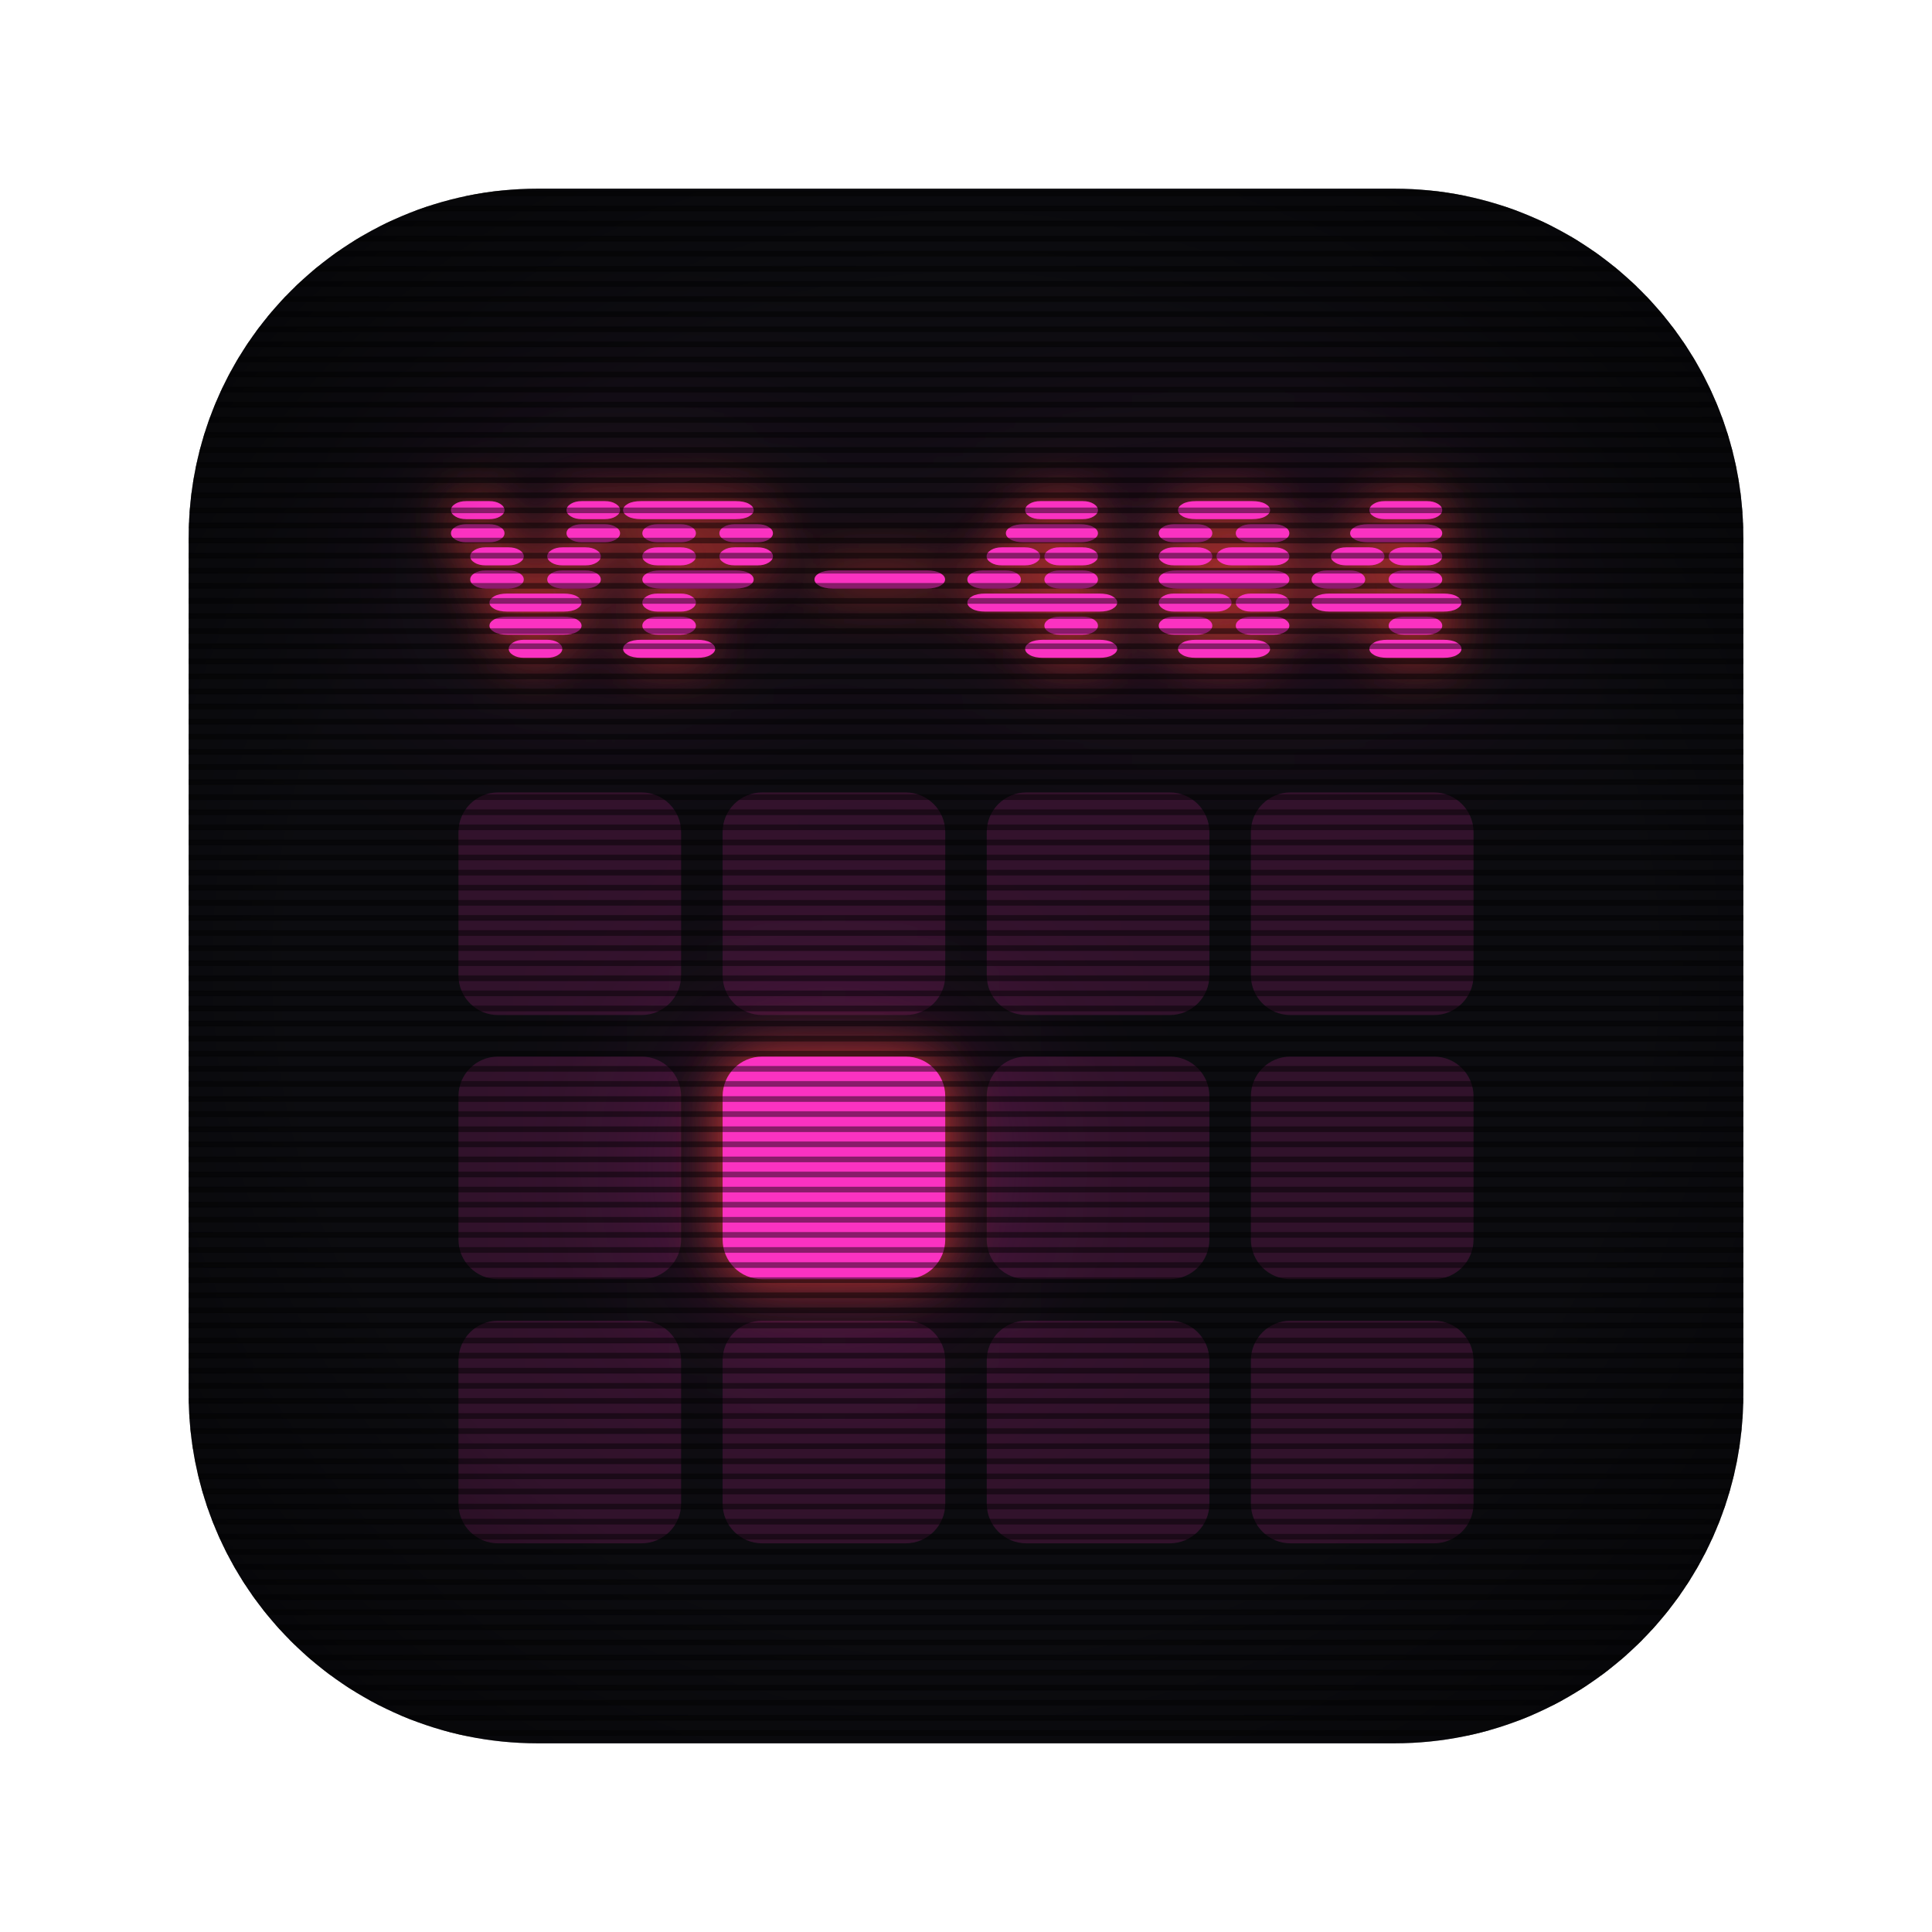
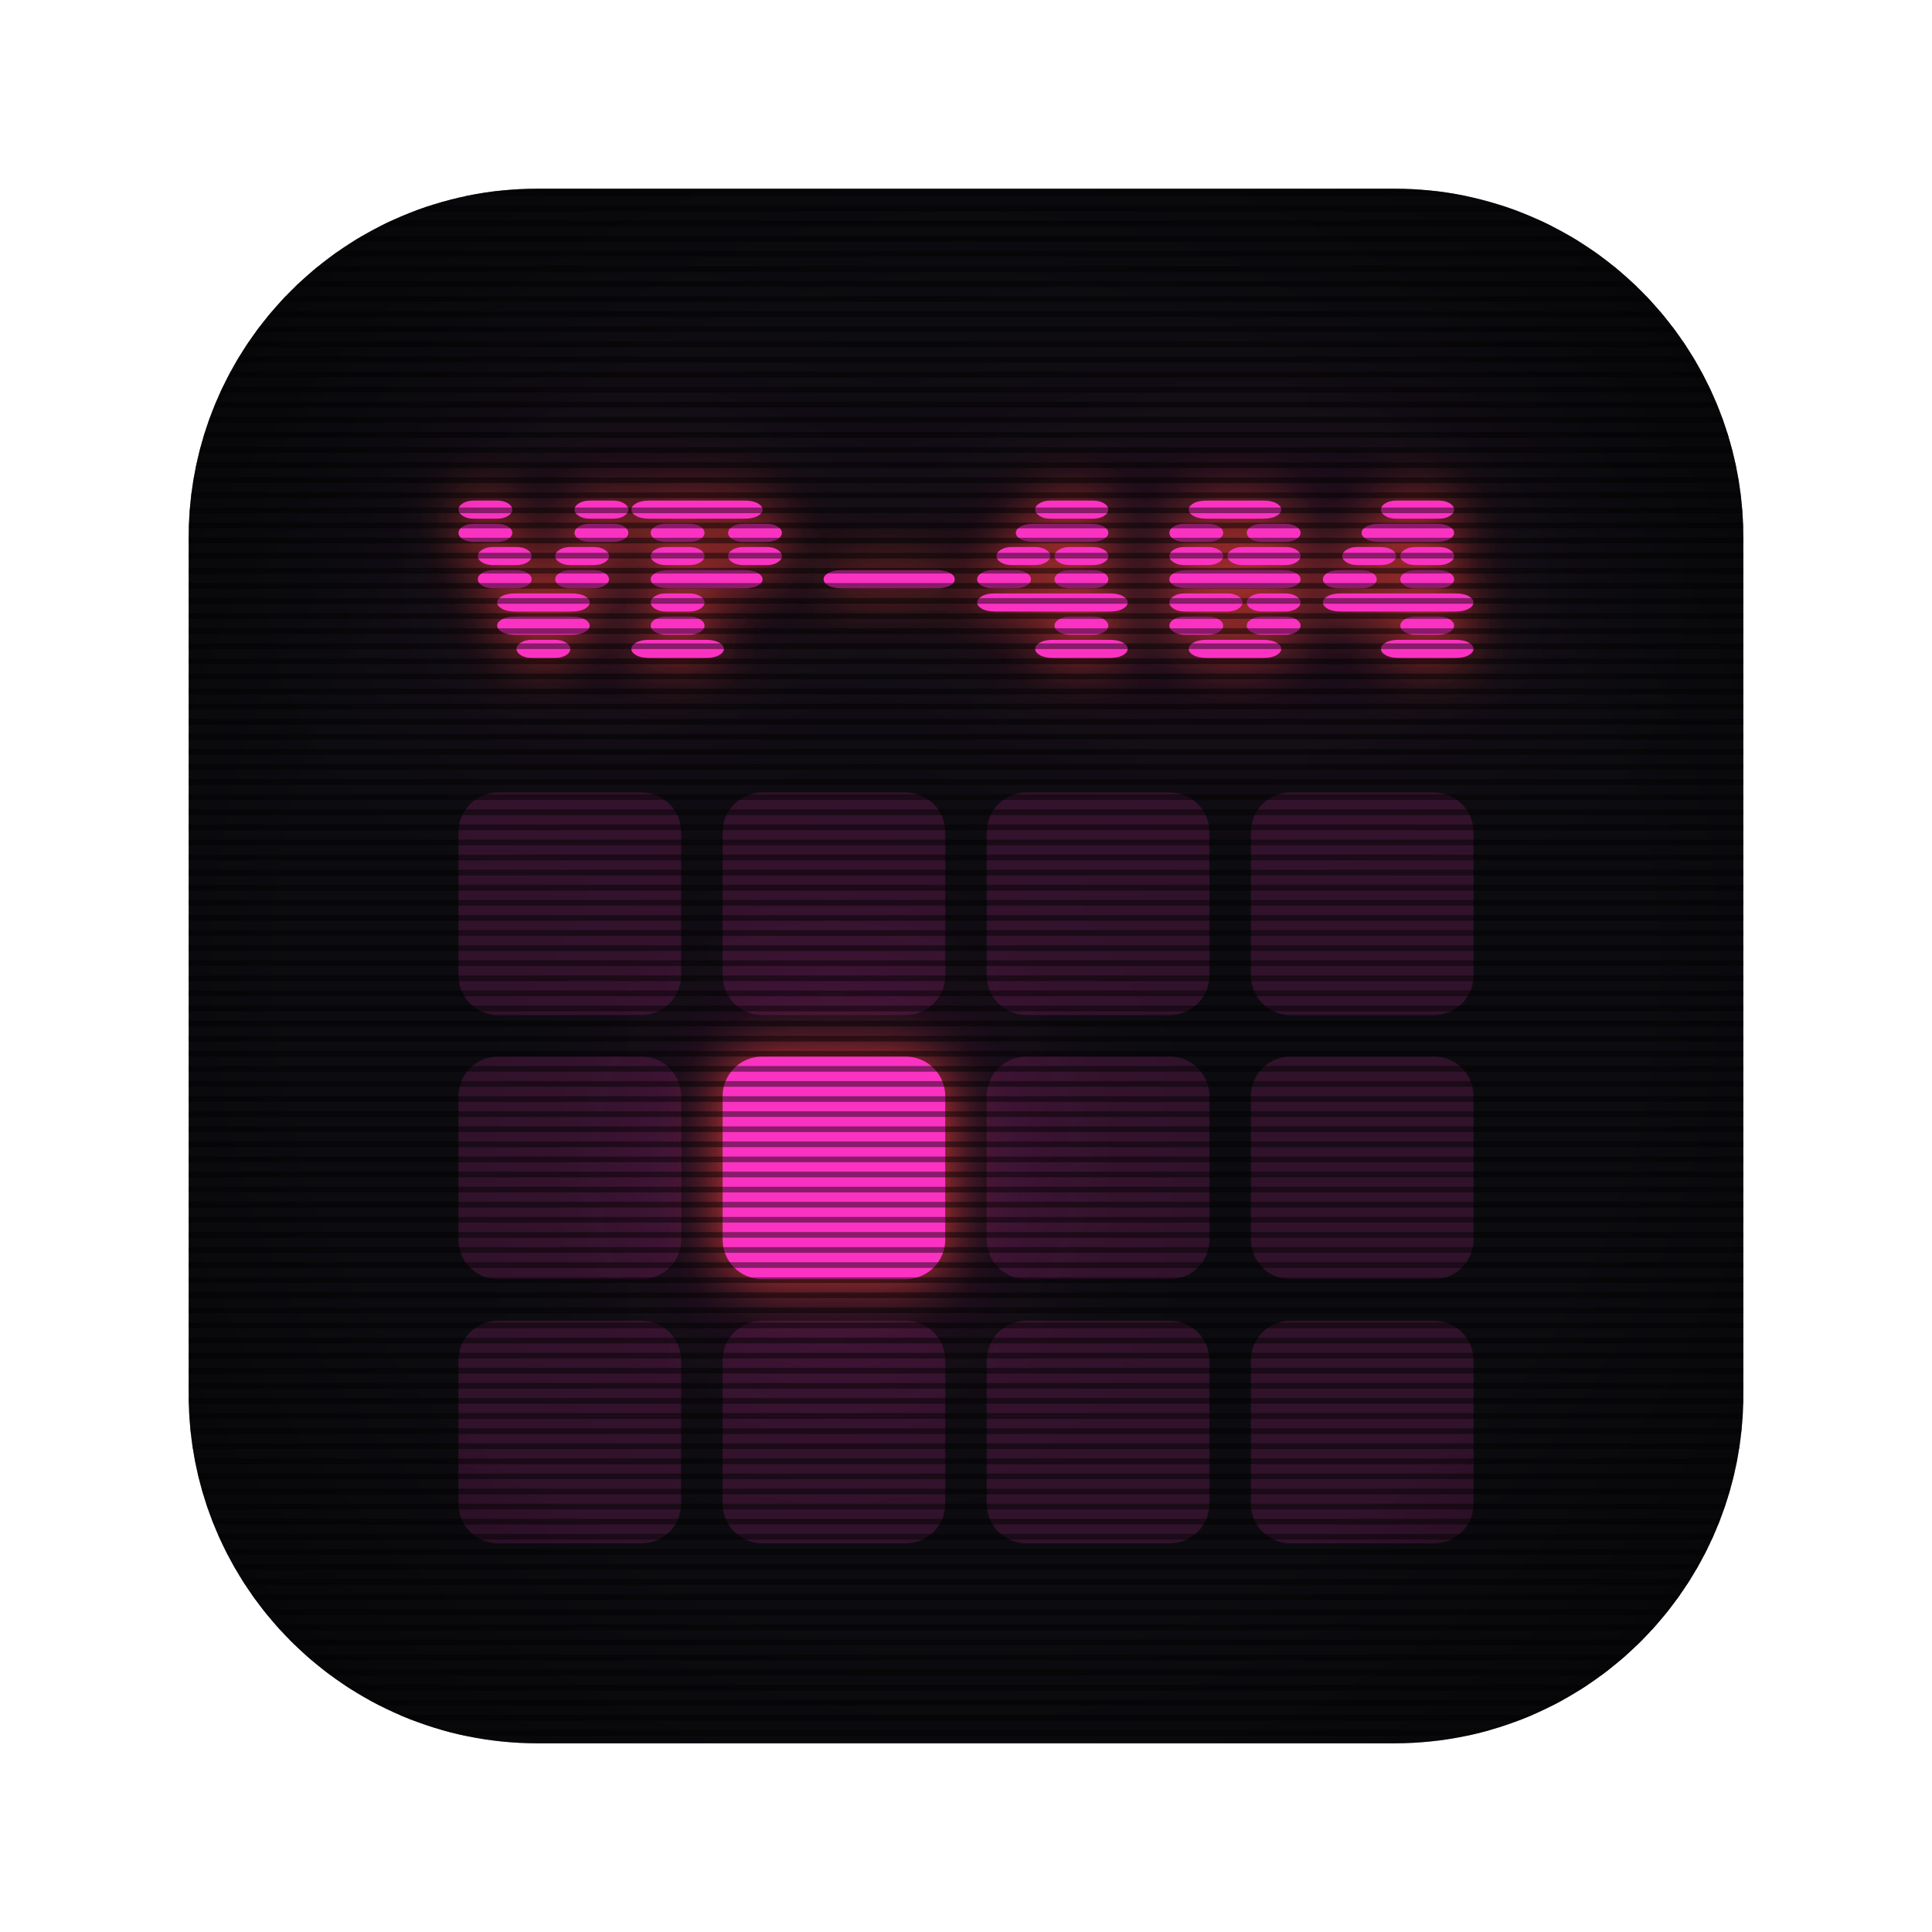
<svg xmlns="http://www.w3.org/2000/svg" width="1024" height="1024" viewBox="0 0 1024 1024">
  <defs>
    <clipPath id="sq">
      <rect x="100" y="100" width="824" height="824" rx="185" />
    </clipPath>
    <symbol id="lit" overflow="visible">
-       <g transform="translate(243.0 350) scale(0.1595 -0.0957)">
+       <g transform="translate(247.01 350.07) scale(0.1602 -0.0961)">
        <path transform="translate(0 0)" d="M218 14H294Q316 14 330.5 29.0Q345 44 345.0 64.0Q345 84 330.5 99.0Q316 114 294 114H218Q196 114 181.5 99.0Q167 84 167.0 64.0Q167 44 181.5 29.0Q196 14 218 14ZM163 142H349Q377 142 393.0 157.0Q409 172 409.0 192.0Q409 212 393.0 227.0Q377 242 349 242H163Q135 242 119.0 227.0Q103 212 103.0 192.0Q103 172 119.0 157.0Q135 142 163 142ZM163 270H349Q377 270 393.0 285.0Q409 300 409.0 320.0Q409 340 393.0 355.0Q377 370 349 370H163Q135 370 119.0 355.0Q103 340 103.0 320.0Q103 300 119.0 285.0Q135 270 163 270ZM90 398H166Q188 398 202.5 413.0Q217 428 217.0 448.0Q217 468 202.5 483.0Q188 498 166 498H90Q68 498 53.5 483.0Q39 468 39.0 448.0Q39 428 53.5 413.0Q68 398 90 398ZM346 398H422Q444 398 458.5 413.0Q473 428 473.0 448.0Q473 468 458.5 483.0Q444 498 422 498H346Q324 498 309.5 483.0Q295 468 295.0 448.0Q295 428 309.5 413.0Q324 398 346 398ZM90 526H166Q188 526 202.5 541.0Q217 556 217.0 576.0Q217 596 202.5 611.0Q188 626 166 626H90Q68 626 53.5 611.0Q39 596 39.0 576.0Q39 556 53.5 541.0Q68 526 90 526ZM346 526H422Q444 526 458.5 541.0Q473 556 473.0 576.0Q473 596 458.5 611.0Q444 626 422 626H346Q324 626 309.5 611.0Q295 596 295.0 576.0Q295 556 309.5 541.0Q324 526 346 526ZM26 654H102Q124 654 138.5 669.0Q153 684 153.0 704.0Q153 724 138.5 739.0Q124 754 102 754H26Q4 754 -10.5 739.0Q-25 724 -25.0 704.0Q-25 684 -10.5 669.0Q4 654 26 654ZM410 654H486Q508 654 522.5 669.0Q537 684 537.0 704.0Q537 724 522.5 739.0Q508 754 486 754H410Q388 754 373.5 739.0Q359 724 359.0 704.0Q359 684 373.5 669.0Q388 654 410 654ZM26 782H102Q124 782 138.5 797.0Q153 812 153.0 832.0Q153 852 138.5 867.0Q124 882 102 882H26Q4 882 -10.5 867.0Q-25 852 -25.0 832.0Q-25 812 -10.5 797.0Q4 782 26 782ZM410 782H486Q508 782 522.5 797.0Q537 812 537.0 832.0Q537 852 522.5 867.0Q508 882 486 882H410Q388 882 373.5 867.0Q359 852 359.0 832.0Q359 812 373.5 797.0Q388 782 410 782Z" />
        <path transform="translate(572 0)" d="M35 14H221Q249 14 265.0 29.0Q281 44 281.0 64.0Q281 84 265.0 99.0Q249 114 221 114H35Q7 114 -9.0 99.0Q-25 84 -25.0 64.0Q-25 44 -9.0 29.0Q7 14 35 14ZM90 142H166Q188 142 202.5 157.0Q217 172 217.0 192.0Q217 212 202.5 227.0Q188 242 166 242H90Q68 242 53.5 227.0Q39 212 39.0 192.0Q39 172 53.5 157.0Q68 142 90 142ZM90 270H166Q188 270 202.5 285.0Q217 300 217.0 320.0Q217 340 202.5 355.0Q188 370 166 370H90Q68 370 53.5 355.0Q39 340 39.0 320.0Q39 300 53.5 285.0Q68 270 90 270ZM99 398H349Q377 398 393.0 413.0Q409 428 409.0 448.0Q409 468 393.0 483.0Q377 498 349 498H99Q71 498 55.0 483.0Q39 468 39.0 448.0Q39 428 55.0 413.0Q71 398 99 398ZM90 526H166Q188 526 202.5 541.0Q217 556 217.0 576.0Q217 596 202.5 611.0Q188 626 166 626H90Q68 626 53.5 611.0Q39 596 39.0 576.0Q39 556 53.5 541.0Q68 526 90 526ZM346 526H422Q444 526 458.5 541.0Q473 556 473.0 576.0Q473 596 458.5 611.0Q444 626 422 626H346Q324 626 309.5 611.0Q295 596 295.0 576.0Q295 556 309.5 541.0Q324 526 346 526ZM90 654H166Q188 654 202.5 669.0Q217 684 217.0 704.0Q217 724 202.5 739.0Q188 754 166 754H90Q68 754 53.5 739.0Q39 724 39.0 704.0Q39 684 53.5 669.0Q68 654 90 654ZM346 654H422Q444 654 458.5 669.0Q473 684 473.0 704.0Q473 724 458.5 739.0Q444 754 422 754H346Q324 754 309.5 739.0Q295 724 295.0 704.0Q295 684 309.5 669.0Q324 654 346 654ZM35 782H349Q377 782 393.0 797.0Q409 812 409.0 832.0Q409 852 393.0 867.0Q377 882 349 882H35Q7 882 -9.0 867.0Q-25 852 -25.0 832.0Q-25 812 -9.0 797.0Q7 782 35 782Z" />
        <path transform="translate(1144 0)" d="M99 398H413Q441 398 457.0 413.0Q473 428 473.0 448.0Q473 468 457.0 483.0Q441 498 413 498H99Q71 498 55.0 483.0Q39 468 39.0 448.0Q39 428 55.0 413.0Q71 398 99 398Z" />
        <path transform="translate(1716 0)" d="M227 14H413Q441 14 457.0 29.0Q473 44 473.0 64.0Q473 84 457.0 99.0Q441 114 413 114H227Q199 114 183.0 99.0Q167 84 167.0 64.0Q167 44 183.0 29.0Q199 14 227 14ZM282 142H358Q380 142 394.5 157.0Q409 172 409.0 192.0Q409 212 394.5 227.0Q380 242 358 242H282Q260 242 245.5 227.0Q231 212 231.0 192.0Q231 172 245.5 157.0Q260 142 282 142ZM35 270H413Q441 270 457.0 285.0Q473 300 473.0 320.0Q473 340 457.0 355.0Q441 370 413 370H35Q7 370 -9.0 355.0Q-25 340 -25.0 320.0Q-25 300 -9.0 285.0Q7 270 35 270ZM26 398H102Q124 398 138.5 413.0Q153 428 153.0 448.0Q153 468 138.5 483.0Q124 498 102 498H26Q4 498 -10.5 483.0Q-25 468 -25.0 448.0Q-25 428 -10.5 413.0Q4 398 26 398ZM282 398H358Q380 398 394.5 413.0Q409 428 409.0 448.0Q409 468 394.5 483.0Q380 498 358 498H282Q260 498 245.5 483.0Q231 468 231.0 448.0Q231 428 245.5 413.0Q260 398 282 398ZM90 526H166Q188 526 202.5 541.0Q217 556 217.0 576.0Q217 596 202.5 611.0Q188 626 166 626H90Q68 626 53.5 611.0Q39 596 39.0 576.0Q39 556 53.5 541.0Q68 526 90 526ZM282 526H358Q380 526 394.5 541.0Q409 556 409.0 576.0Q409 596 394.5 611.0Q380 626 358 626H282Q260 626 245.5 611.0Q231 596 231.0 576.0Q231 556 245.5 541.0Q260 526 282 526ZM163 654H349Q377 654 393.0 669.0Q409 684 409.0 704.0Q409 724 393.0 739.0Q377 754 349 754H163Q135 754 119.0 739.0Q103 724 103.0 704.0Q103 684 119.0 669.0Q135 654 163 654ZM218 782H358Q380 782 394.5 797.0Q409 812 409.0 832.0Q409 852 394.5 867.0Q380 882 358 882H218Q196 882 181.5 867.0Q167 852 167.0 832.0Q167 812 181.5 797.0Q196 782 218 782Z" />
        <path transform="translate(2288 0)" d="M163 14H349Q377 14 393.0 29.0Q409 44 409.0 64.0Q409 84 393.0 99.0Q377 114 349 114H163Q135 114 119.0 99.0Q103 84 103.0 64.0Q103 44 119.0 29.0Q135 14 163 14ZM90 142H166Q188 142 202.5 157.0Q217 172 217.0 192.0Q217 212 202.5 227.0Q188 242 166 242H90Q68 242 53.5 227.0Q39 212 39.0 192.0Q39 172 53.5 157.0Q68 142 90 142ZM346 142H422Q444 142 458.5 157.0Q473 172 473.0 192.0Q473 212 458.5 227.0Q444 242 422 242H346Q324 242 309.5 227.0Q295 212 295.0 192.0Q295 172 309.5 157.0Q324 142 346 142ZM90 270H230Q252 270 266.5 285.0Q281 300 281.0 320.0Q281 340 266.5 355.0Q252 370 230 370H90Q68 370 53.5 355.0Q39 340 39.0 320.0Q39 300 53.5 285.0Q68 270 90 270ZM346 270H422Q444 270 458.5 285.0Q473 300 473.0 320.0Q473 340 458.5 355.0Q444 370 422 370H346Q324 370 309.5 355.0Q295 340 295.0 320.0Q295 300 309.5 285.0Q324 270 346 270ZM99 398H413Q441 398 457.0 413.0Q473 428 473.0 448.0Q473 468 457.0 483.0Q441 498 413 498H99Q71 498 55.0 483.0Q39 468 39.0 448.0Q39 428 55.0 413.0Q71 398 99 398ZM90 526H166Q188 526 202.5 541.0Q217 556 217.0 576.0Q217 596 202.5 611.0Q188 626 166 626H90Q68 626 53.5 611.0Q39 596 39.0 576.0Q39 556 53.5 541.0Q68 526 90 526ZM282 526H422Q444 526 458.5 541.0Q473 556 473.0 576.0Q473 596 458.5 611.0Q444 626 422 626H282Q260 626 245.5 611.0Q231 596 231.0 576.0Q231 556 245.5 541.0Q260 526 282 526ZM90 654H166Q188 654 202.5 669.0Q217 684 217.0 704.0Q217 724 202.5 739.0Q188 754 166 754H90Q68 754 53.5 739.0Q39 724 39.0 704.0Q39 684 53.5 669.0Q68 654 90 654ZM346 654H422Q444 654 458.5 669.0Q473 684 473.0 704.0Q473 724 458.5 739.0Q444 754 422 754H346Q324 754 309.5 739.0Q295 724 295.0 704.0Q295 684 309.5 669.0Q324 654 346 654ZM163 782H349Q377 782 393.0 797.0Q409 812 409.0 832.0Q409 852 393.0 867.0Q377 882 349 882H163Q135 882 119.0 867.0Q103 852 103.0 832.0Q103 812 119.0 797.0Q135 782 163 782Z" />
        <path transform="translate(2860 0)" d="M227 14H413Q441 14 457.0 29.0Q473 44 473.0 64.0Q473 84 457.0 99.0Q441 114 413 114H227Q199 114 183.0 99.0Q167 84 167.0 64.0Q167 44 183.0 29.0Q199 14 227 14ZM282 142H358Q380 142 394.5 157.0Q409 172 409.0 192.0Q409 212 394.5 227.0Q380 242 358 242H282Q260 242 245.5 227.0Q231 212 231.0 192.0Q231 172 245.5 157.0Q260 142 282 142ZM35 270H413Q441 270 457.0 285.0Q473 300 473.0 320.0Q473 340 457.0 355.0Q441 370 413 370H35Q7 370 -9.0 355.0Q-25 340 -25.0 320.0Q-25 300 -9.0 285.0Q7 270 35 270ZM26 398H102Q124 398 138.5 413.0Q153 428 153.0 448.0Q153 468 138.5 483.0Q124 498 102 498H26Q4 498 -10.5 483.0Q-25 468 -25.0 448.0Q-25 428 -10.5 413.0Q4 398 26 398ZM282 398H358Q380 398 394.5 413.0Q409 428 409.0 448.0Q409 468 394.5 483.0Q380 498 358 498H282Q260 498 245.5 483.0Q231 468 231.0 448.0Q231 428 245.5 413.0Q260 398 282 398ZM90 526H166Q188 526 202.5 541.0Q217 556 217.0 576.0Q217 596 202.5 611.0Q188 626 166 626H90Q68 626 53.5 611.0Q39 596 39.0 576.0Q39 556 53.5 541.0Q68 526 90 526ZM282 526H358Q380 526 394.5 541.0Q409 556 409.0 576.0Q409 596 394.5 611.0Q380 626 358 626H282Q260 626 245.5 611.0Q231 596 231.0 576.0Q231 556 245.5 541.0Q260 526 282 526ZM163 654H349Q377 654 393.0 669.0Q409 684 409.0 704.0Q409 724 393.0 739.0Q377 754 349 754H163Q135 754 119.0 739.0Q103 724 103.0 704.0Q103 684 119.0 669.0Q135 654 163 654ZM218 782H358Q380 782 394.5 797.0Q409 812 409.0 832.0Q409 852 394.5 867.0Q380 882 358 882H218Q196 882 181.5 867.0Q167 852 167.0 832.0Q167 812 181.5 797.0Q196 782 218 782Z" />
      </g>
      <rect x="383.0" y="560" width="118" height="118" rx="21" />
    </symbol>
    <filter id="h0" x="-40%" y="-40%" width="180%" height="180%">
      <feGaussianBlur stdDeviation="14" />
    </filter>
    <filter id="h1" x="-40%" y="-40%" width="180%" height="180%">
      <feGaussianBlur stdDeviation="60" />
    </filter>
    <pattern id="scan" width="8" height="8" patternUnits="userSpaceOnUse">
      <rect y="5" width="8" height="3" fill="#000" opacity="0.45" />
    </pattern>
    <radialGradient id="vig" cx="50%" cy="50%" r="62%">
      <stop offset="55%" stop-color="#000" stop-opacity="0" />
      <stop offset="100%" stop-color="#000" stop-opacity="0.75" />
    </radialGradient>
  </defs>
  <g clip-path="url(#sq)">
    <rect width="1024" height="1024" fill="#0c0c10" />
    <g fill="#FA32C1" opacity="0.16">
      <rect x="243.0" y="420" width="118" height="118" rx="21" />
      <rect x="383.0" y="420" width="118" height="118" rx="21" />
      <rect x="523.0" y="420" width="118" height="118" rx="21" />
      <rect x="663.0" y="420" width="118" height="118" rx="21" />
      <rect x="243.0" y="560" width="118" height="118" rx="21" />
      <rect x="523.0" y="560" width="118" height="118" rx="21" />
      <rect x="663.0" y="560" width="118" height="118" rx="21" />
      <rect x="243.0" y="700" width="118" height="118" rx="21" />
      <rect x="383.0" y="700" width="118" height="118" rx="21" />
      <rect x="523.0" y="700" width="118" height="118" rx="21" />
      <rect x="663.0" y="700" width="118" height="118" rx="21" />
    </g>
-     <g fill="none" stroke="#FA32C1" stroke-width="10" stroke-linecap="round" opacity="0.55" />
    <use href="#lit" fill="#FA32C1" opacity="0.35" filter="url(#h1)" />
    <use href="#lit" fill="#F74031" opacity="0.85" filter="url(#h0)" />
    <use href="#lit" fill="#FA32C1" />
    <rect width="1024" height="1024" fill="url(#scan)" />
    <rect width="1024" height="1024" fill="url(#vig)" />
  </g>
</svg>
